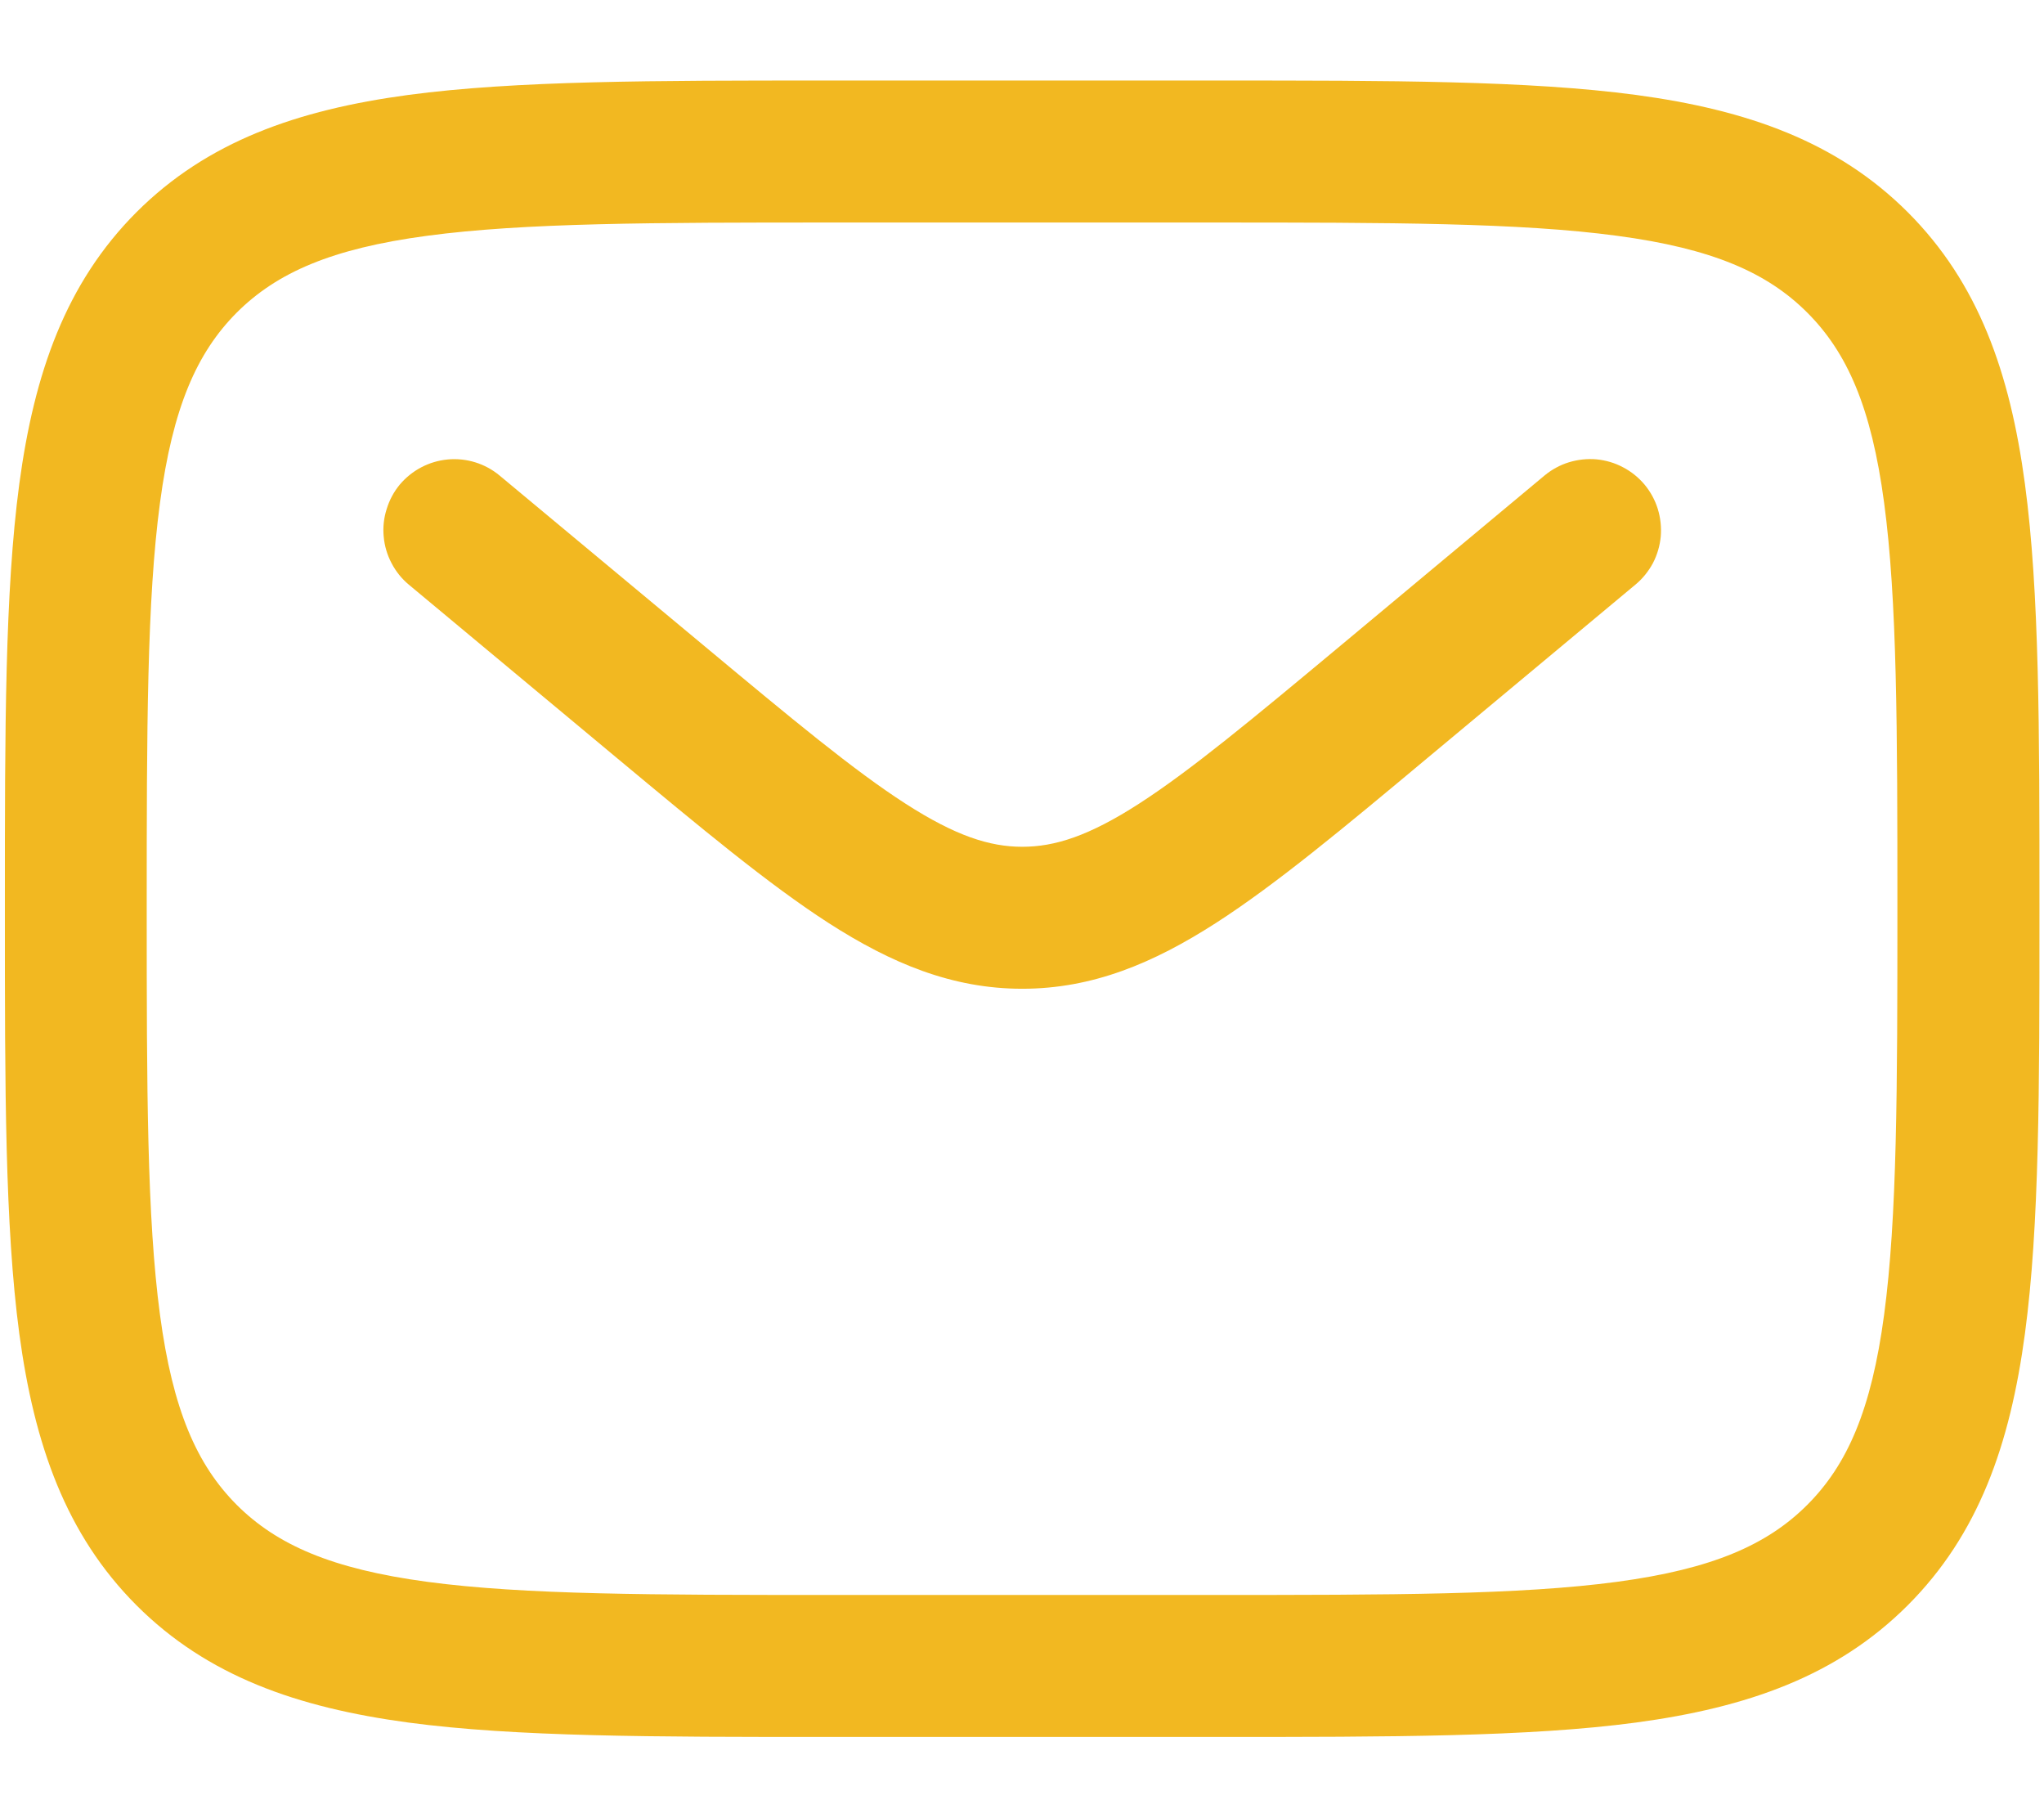
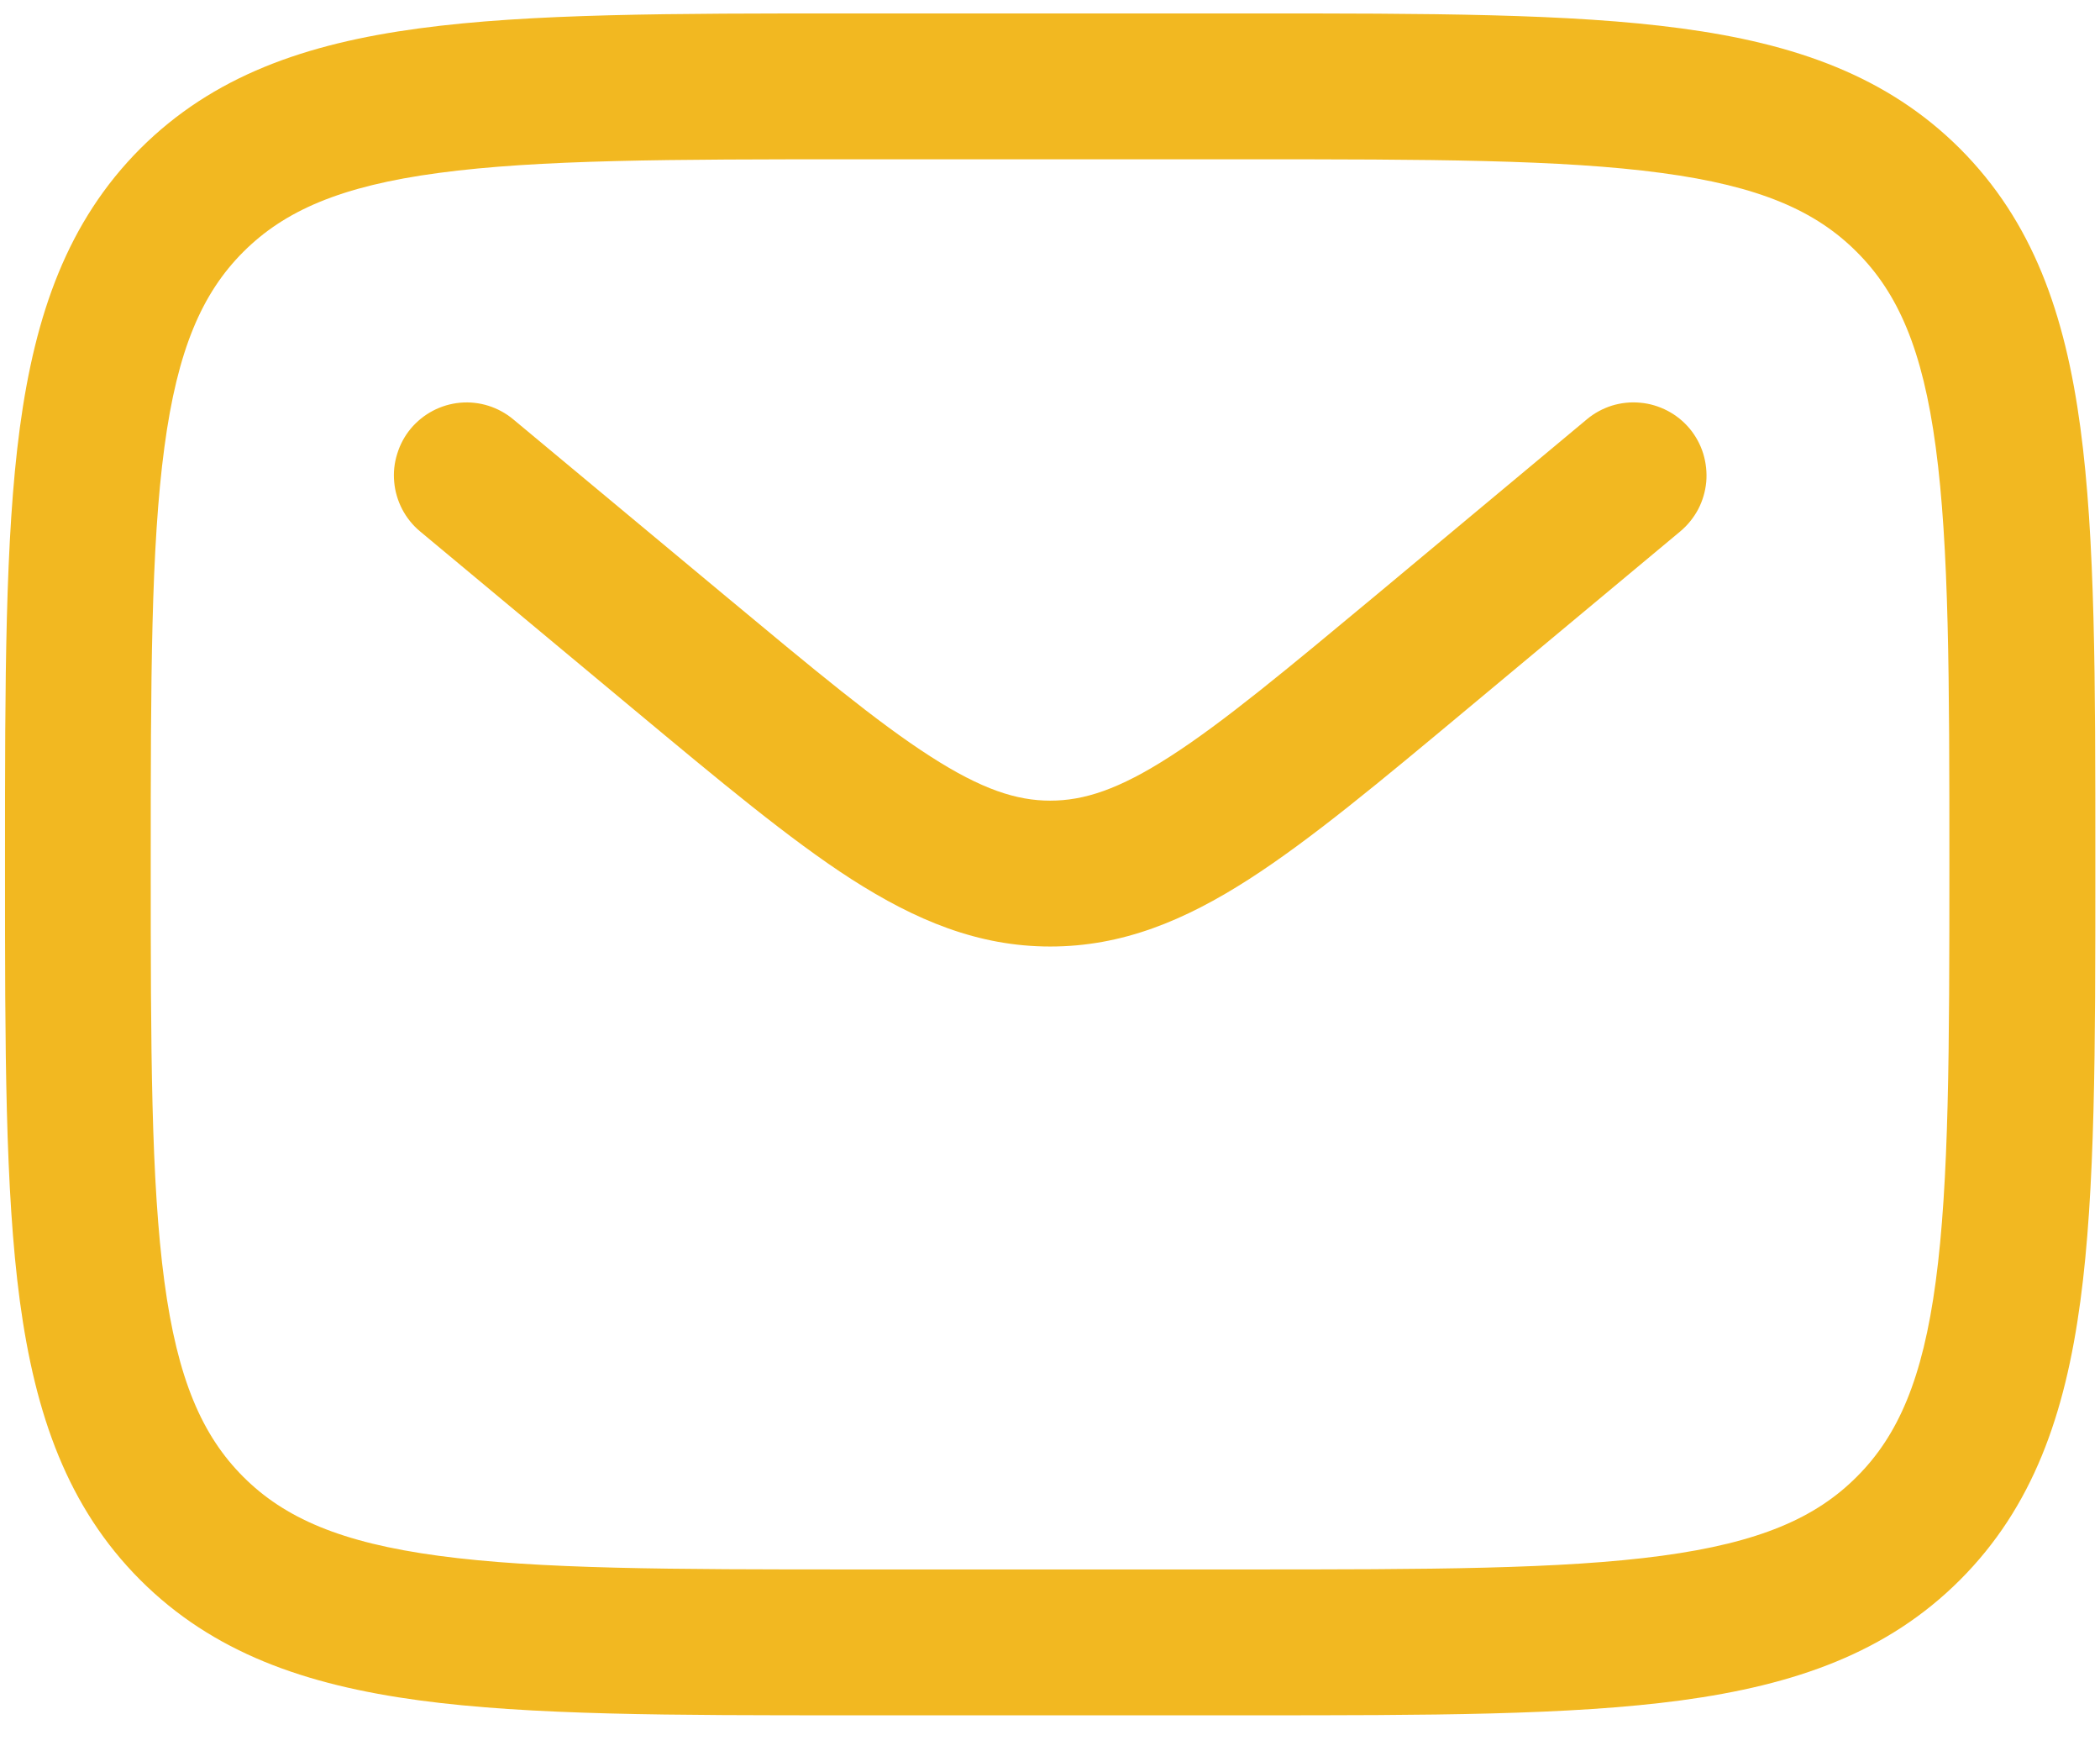
- <svg xmlns="http://www.w3.org/2000/svg" width="18" height="16" viewBox="0 0 18 16" fill="none">
-   <path fill-rule="evenodd" clip-rule="evenodd" d="M7.288 0.709H10.715C12.246 0.709 13.46 0.709 14.409 0.836C15.386 0.968 16.176 1.245 16.8 1.868C17.424 2.492 17.701 3.283 17.832 4.26C17.96 5.21 17.96 6.422 17.96 7.954V8.047C17.96 9.579 17.96 10.792 17.832 11.742C17.701 12.718 17.424 13.509 16.8 14.133C16.176 14.757 15.386 15.033 14.409 15.165C13.459 15.292 12.246 15.292 10.715 15.292H7.288C5.756 15.292 4.543 15.292 3.594 15.165C2.617 15.033 1.826 14.757 1.202 14.133C0.579 13.509 0.302 12.718 0.17 11.742C0.043 10.791 0.043 9.579 0.043 8.047V7.954C0.043 6.422 0.043 5.209 0.17 4.26C0.302 3.283 0.579 2.492 1.202 1.868C1.826 1.245 2.617 0.968 3.594 0.836C4.544 0.709 5.756 0.709 7.288 0.709ZM3.76 2.076C2.921 2.188 2.438 2.4 2.085 2.752C1.733 3.105 1.521 3.588 1.409 4.426C1.294 5.283 1.292 6.411 1.292 8.001C1.292 9.59 1.294 10.718 1.409 11.576C1.521 12.413 1.733 12.896 2.085 13.249C2.438 13.601 2.921 13.813 3.76 13.926C4.616 14.041 5.745 14.042 7.334 14.042H10.667C12.256 14.042 13.386 14.041 14.242 13.926C15.08 13.813 15.563 13.601 15.915 13.249C16.268 12.896 16.48 12.413 16.592 11.575C16.707 10.718 16.709 9.59 16.709 8.001C16.709 6.411 16.707 5.283 16.592 4.426C16.48 3.588 16.268 3.105 15.915 2.752C15.563 2.4 15.08 2.188 14.241 2.076C13.386 1.961 12.256 1.959 10.667 1.959H7.334C5.745 1.959 4.617 1.961 3.76 2.076ZM3.52 4.267C3.627 4.14 3.779 4.06 3.944 4.045C4.109 4.03 4.273 4.081 4.4 4.187L6.201 5.686C6.979 6.334 7.518 6.782 7.975 7.076C8.415 7.359 8.715 7.455 9.002 7.455C9.29 7.455 9.589 7.36 10.03 7.076C10.486 6.782 11.025 6.334 11.803 5.686L13.602 4.186C13.665 4.134 13.738 4.094 13.816 4.07C13.895 4.046 13.977 4.037 14.059 4.044C14.141 4.052 14.22 4.075 14.293 4.114C14.366 4.152 14.43 4.204 14.483 4.267C14.535 4.33 14.575 4.403 14.599 4.481C14.623 4.56 14.632 4.642 14.625 4.724C14.617 4.806 14.594 4.885 14.556 4.958C14.517 5.03 14.465 5.095 14.402 5.147L12.572 6.672C11.833 7.289 11.235 7.787 10.706 8.127C10.155 8.481 9.62 8.705 9.002 8.705C8.385 8.705 7.849 8.481 7.298 8.127C6.77 7.787 6.171 7.288 5.432 6.673L3.601 5.148C3.538 5.096 3.486 5.031 3.448 4.958C3.41 4.886 3.386 4.806 3.379 4.724C3.371 4.643 3.38 4.56 3.405 4.482C3.429 4.403 3.468 4.33 3.52 4.267Z" fill="#F2B821" />
+ <svg xmlns="http://www.w3.org/2000/svg" width="18" height="15" viewBox="0 0 18 15" fill="none">
+   <path fill-rule="evenodd" clip-rule="evenodd" d="M7.288 0.115H10.715C12.246 0.115 13.46 0.115 14.409 0.243C15.386 0.374 16.176 0.651 16.8 1.274C17.424 1.899 17.701 2.689 17.832 3.666C17.96 4.616 17.96 5.829 17.96 7.36V7.454C17.96 8.985 17.96 10.199 17.832 11.148C17.701 12.124 17.424 12.915 16.8 13.539C16.176 14.163 15.386 14.439 14.409 14.571C13.459 14.699 12.246 14.699 10.715 14.699H7.288C5.756 14.699 4.543 14.699 3.594 14.571C2.617 14.439 1.826 14.163 1.202 13.539C0.579 12.915 0.302 12.124 0.17 11.148C0.043 10.198 0.043 8.985 0.043 7.454V7.36C0.043 5.829 0.043 4.615 0.17 3.666C0.302 2.689 0.579 1.899 1.202 1.274C1.826 0.651 2.617 0.374 3.594 0.243C4.544 0.115 5.756 0.115 7.288 0.115ZM3.76 1.482C2.921 1.594 2.438 1.806 2.085 2.159C1.733 2.511 1.521 2.994 1.409 3.833C1.294 4.689 1.292 5.818 1.292 7.407C1.292 8.996 1.294 10.124 1.409 10.982C1.521 11.819 1.733 12.303 2.085 12.655C2.438 13.008 2.921 13.219 3.76 13.332C4.616 13.447 5.745 13.449 7.334 13.449H10.667C12.256 13.449 13.386 13.447 14.242 13.332C15.08 13.219 15.563 13.008 15.915 12.655C16.268 12.303 16.48 11.819 16.592 10.981C16.707 10.124 16.709 8.996 16.709 7.407C16.709 5.818 16.707 4.689 16.592 3.832C16.48 2.994 16.268 2.511 15.915 2.159C15.563 1.806 15.08 1.594 14.241 1.482C13.386 1.367 12.256 1.365 10.667 1.365H7.334C5.745 1.365 4.617 1.367 3.76 1.482ZM3.52 3.674C3.627 3.546 3.779 3.466 3.944 3.451C4.109 3.436 4.273 3.488 4.4 3.594L6.201 5.093C6.979 5.74 7.518 6.189 7.975 6.482C8.415 6.765 8.715 6.861 9.002 6.861C9.29 6.861 9.589 6.766 10.03 6.482C10.486 6.189 11.025 5.74 11.803 5.093L13.602 3.593C13.665 3.54 13.738 3.501 13.816 3.476C13.895 3.452 13.977 3.443 14.059 3.451C14.141 3.458 14.22 3.482 14.293 3.52C14.366 3.558 14.43 3.61 14.483 3.673C14.535 3.736 14.575 3.809 14.599 3.887C14.623 3.966 14.632 4.048 14.625 4.13C14.617 4.212 14.594 4.291 14.556 4.364C14.517 4.437 14.465 4.501 14.402 4.554L12.572 6.079C11.833 6.695 11.235 7.194 10.706 7.534C10.155 7.888 9.62 8.111 9.002 8.111C8.385 8.111 7.849 7.887 7.298 7.534C6.77 7.194 6.171 6.694 5.432 6.079L3.601 4.554C3.538 4.502 3.486 4.437 3.448 4.365C3.41 4.292 3.386 4.212 3.379 4.131C3.371 4.049 3.38 3.966 3.405 3.888C3.429 3.809 3.468 3.737 3.52 3.674Z" fill="#F2B821" />
</svg>
